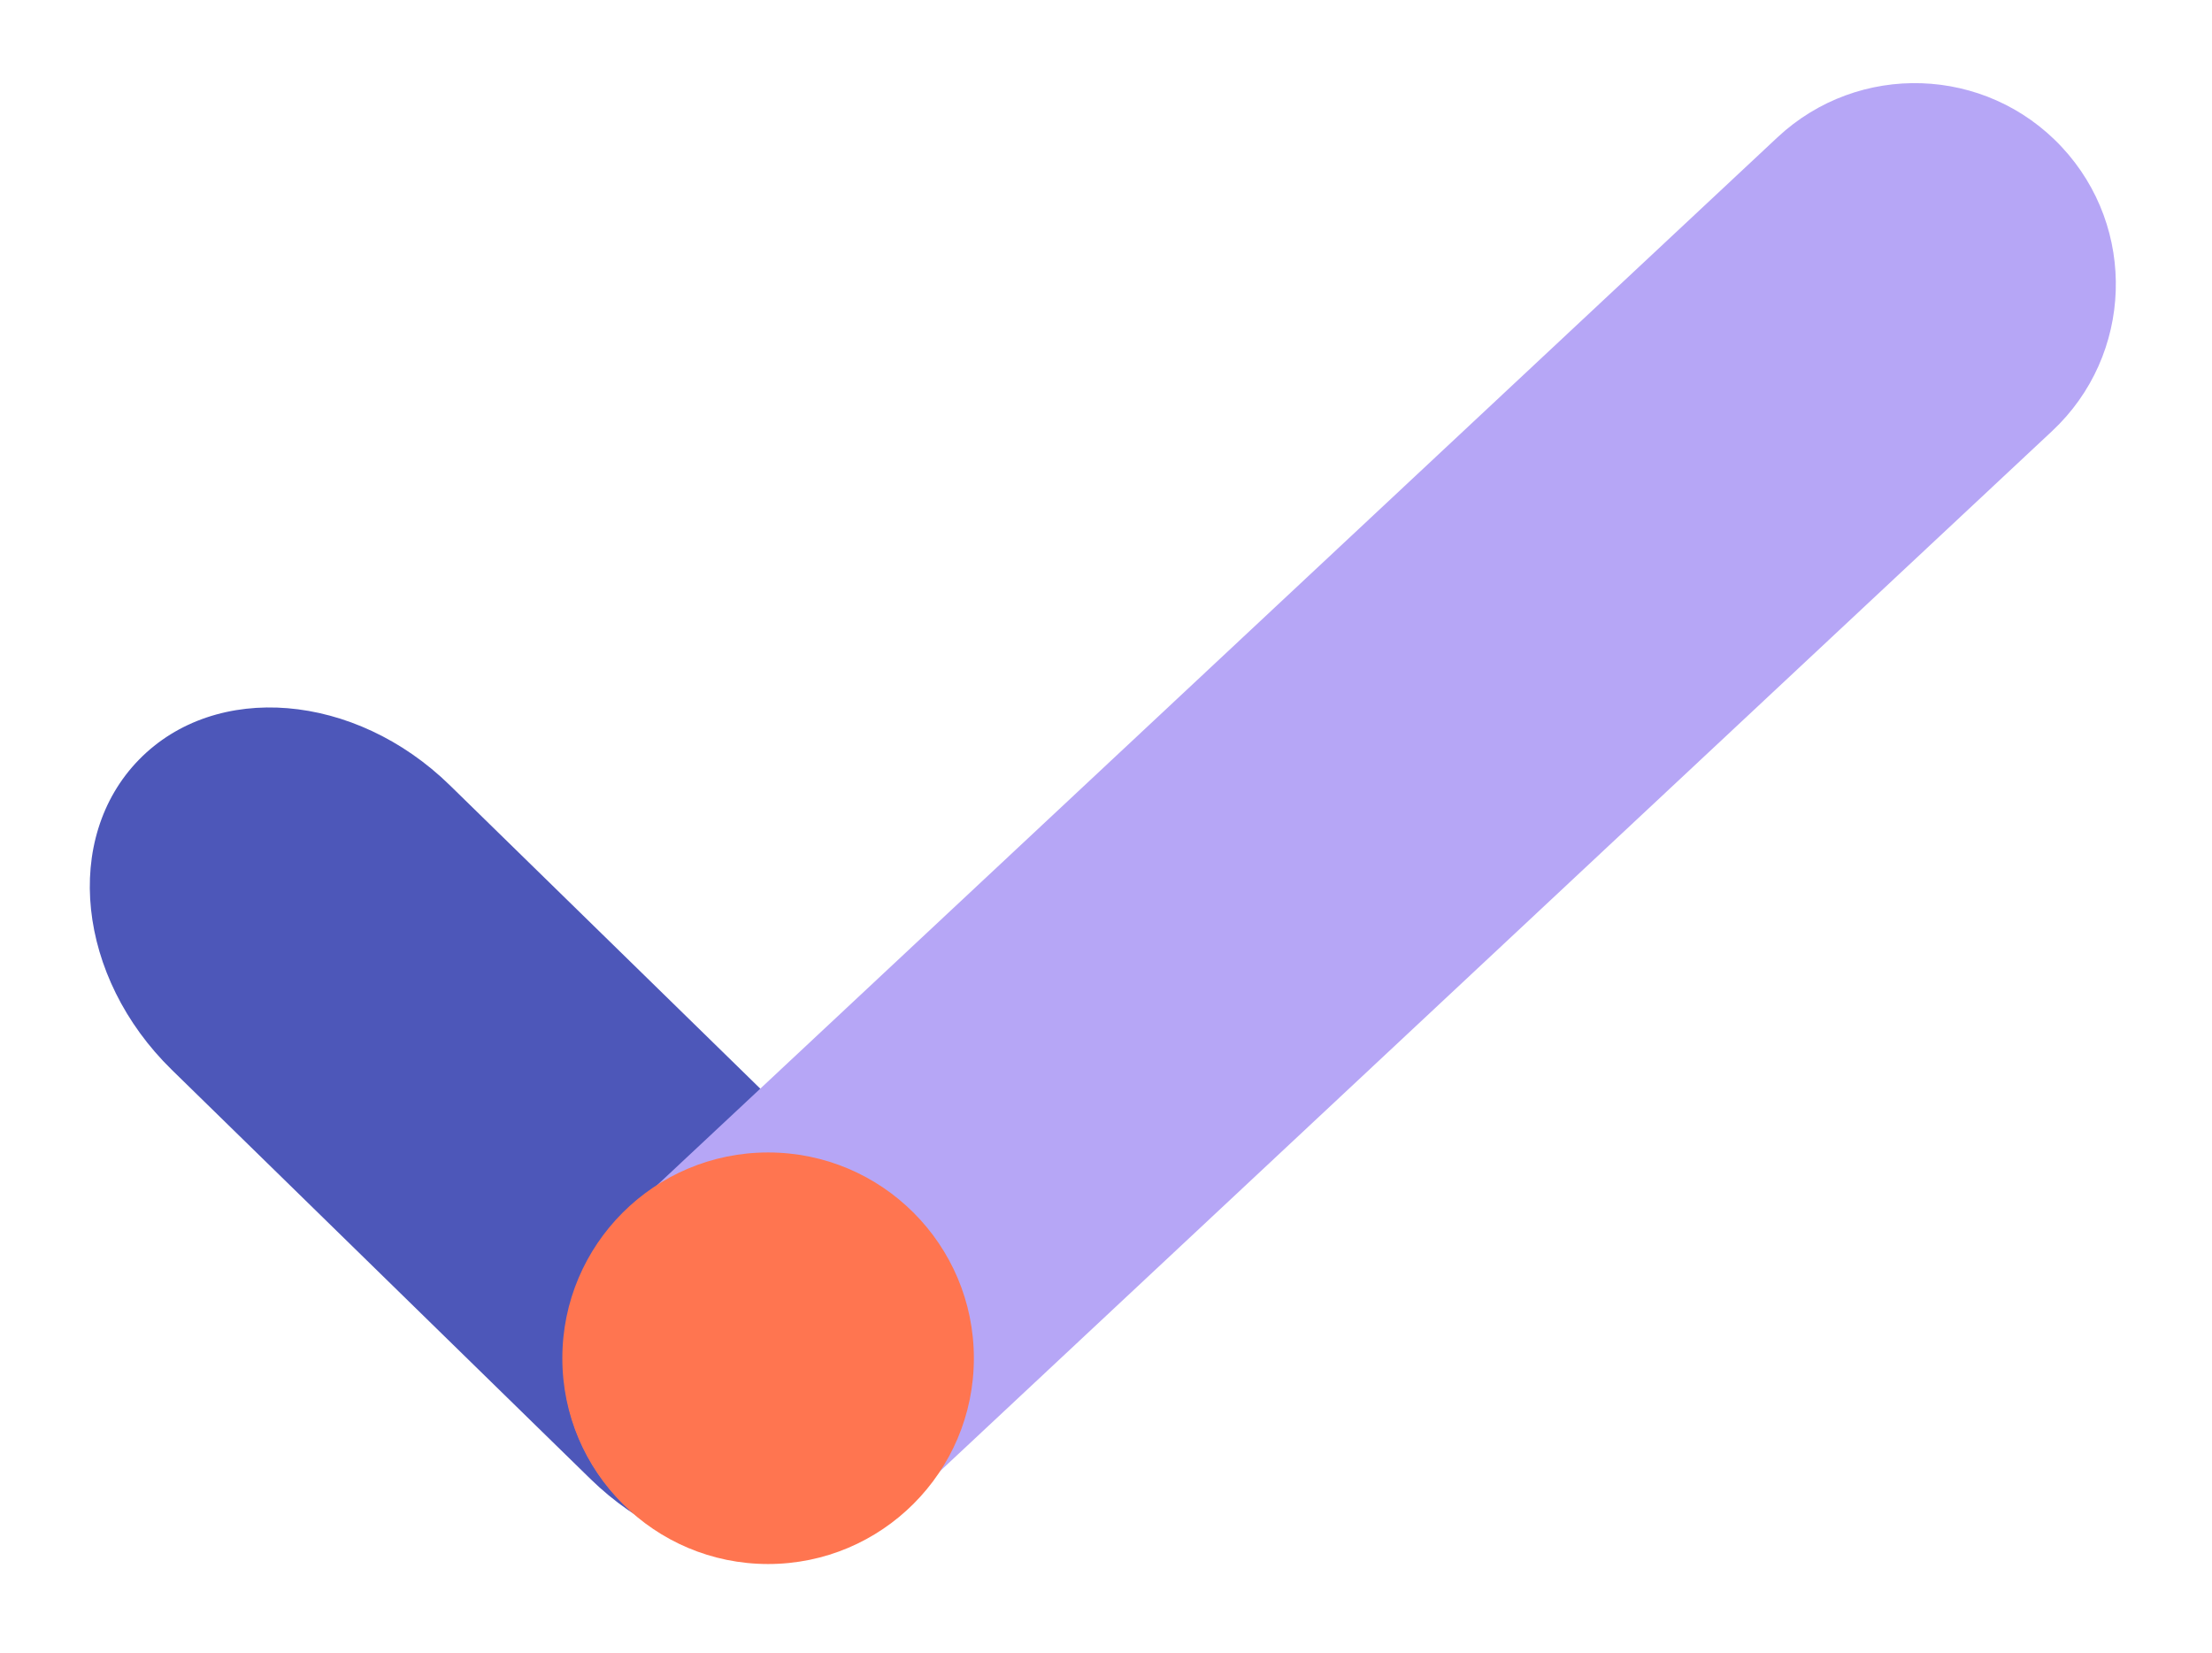
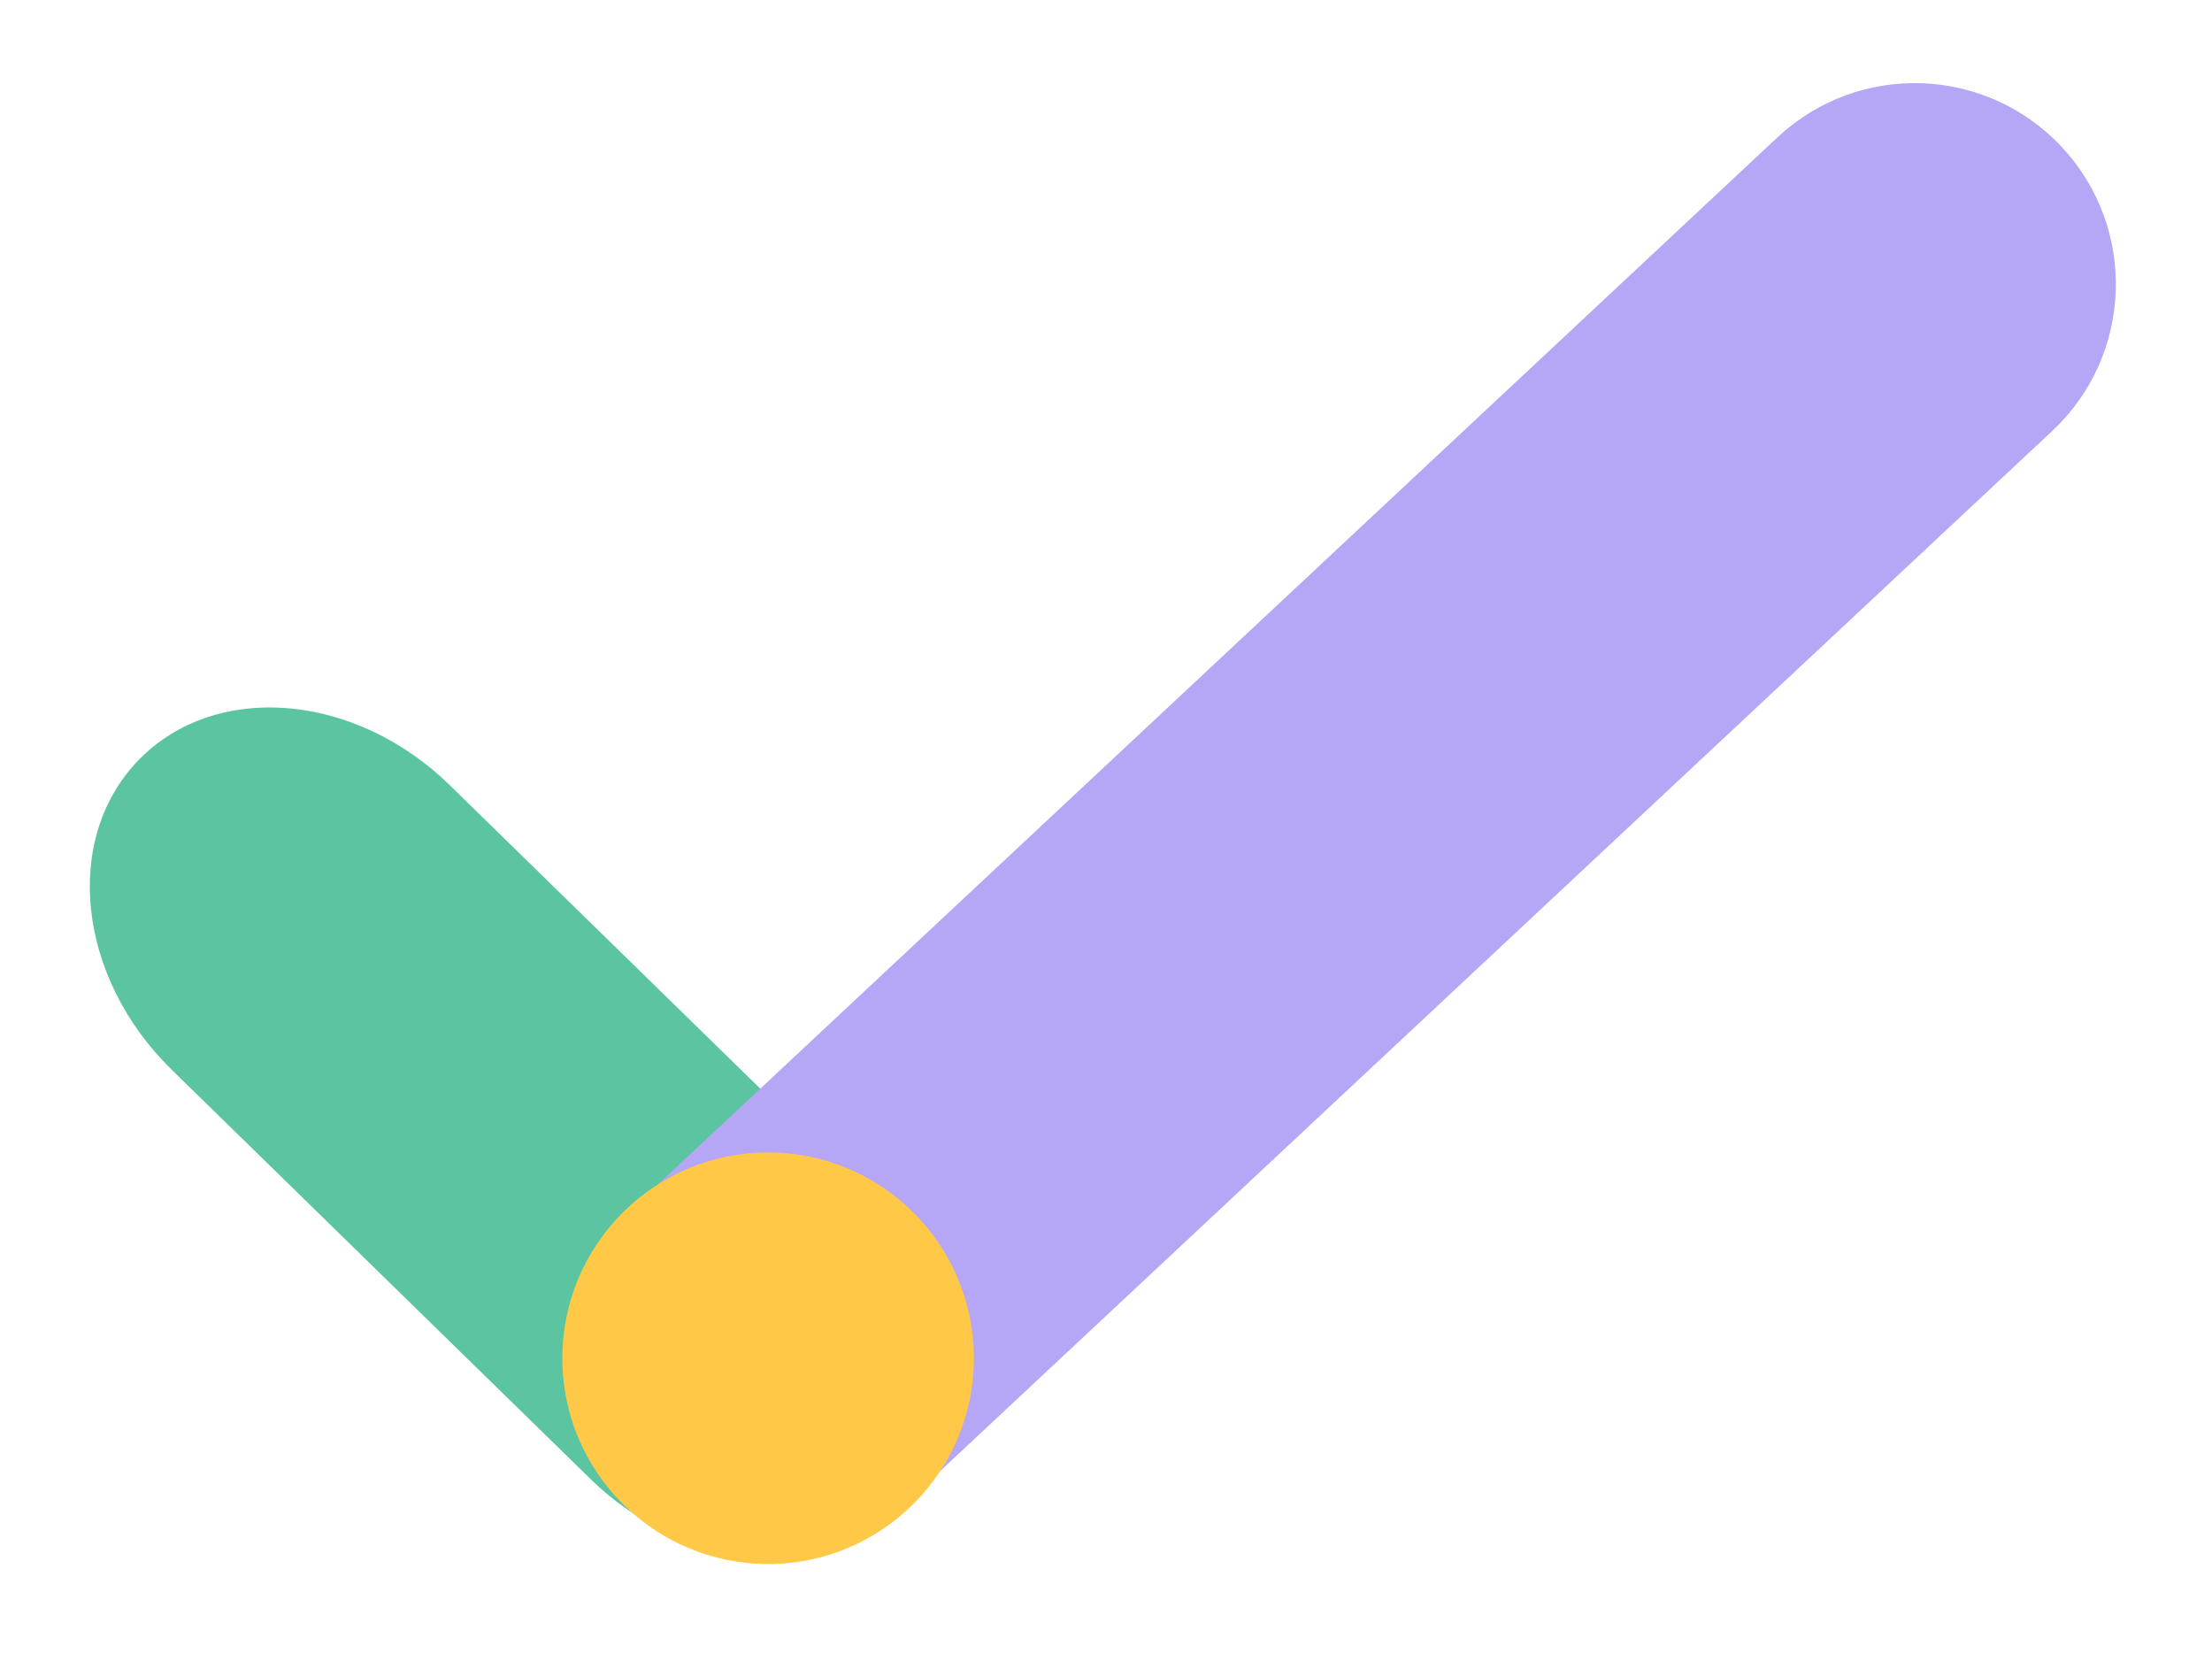
<svg xmlns="http://www.w3.org/2000/svg" width="166" height="124" viewBox="0 0 166 124" fill="none">
-   <path d="M65.181 89.628L33.756 58.921C26.636 51.965 16.194 51.105 10.432 57.001C4.671 62.898 5.772 73.317 12.891 80.274L44.317 110.981C51.436 117.938 61.879 118.797 67.64 112.901C73.402 107.004 72.301 96.585 65.181 89.628Z" fill="#4D57B9" />
+   <path d="M65.181 89.628L33.756 58.921C26.636 51.965 16.194 51.105 10.432 57.001C4.671 62.898 5.772 73.317 12.891 80.274L44.317 110.981C51.436 117.938 61.879 118.797 67.64 112.901C73.402 107.004 72.301 96.585 65.181 89.628Z" fill="#5BC4A0" />
  <path d="M133.39 10.306L47.049 91.046C40.963 96.737 40.642 106.285 46.334 112.372C52.026 118.458 61.574 118.778 67.66 113.087L154.001 32.346C160.088 26.655 160.408 17.107 154.716 11.02C149.025 4.934 139.477 4.614 133.39 10.306Z" fill="#B6A6F6" />
-   <path d="M57.642 117.359C66.171 117.359 73.084 110.446 73.084 101.917C73.084 93.389 66.171 86.476 57.642 86.476C49.114 86.476 42.2 93.389 42.2 101.917C42.2 110.446 49.114 117.359 57.642 117.359Z" fill="#FF7550" />
+   <path d="M57.642 117.359C66.171 117.359 73.084 110.446 73.084 101.917C73.084 93.389 66.171 86.476 57.642 86.476C49.114 86.476 42.2 93.389 42.2 101.917C42.2 110.446 49.114 117.359 57.642 117.359Z" fill="#FFC947" />
</svg>
